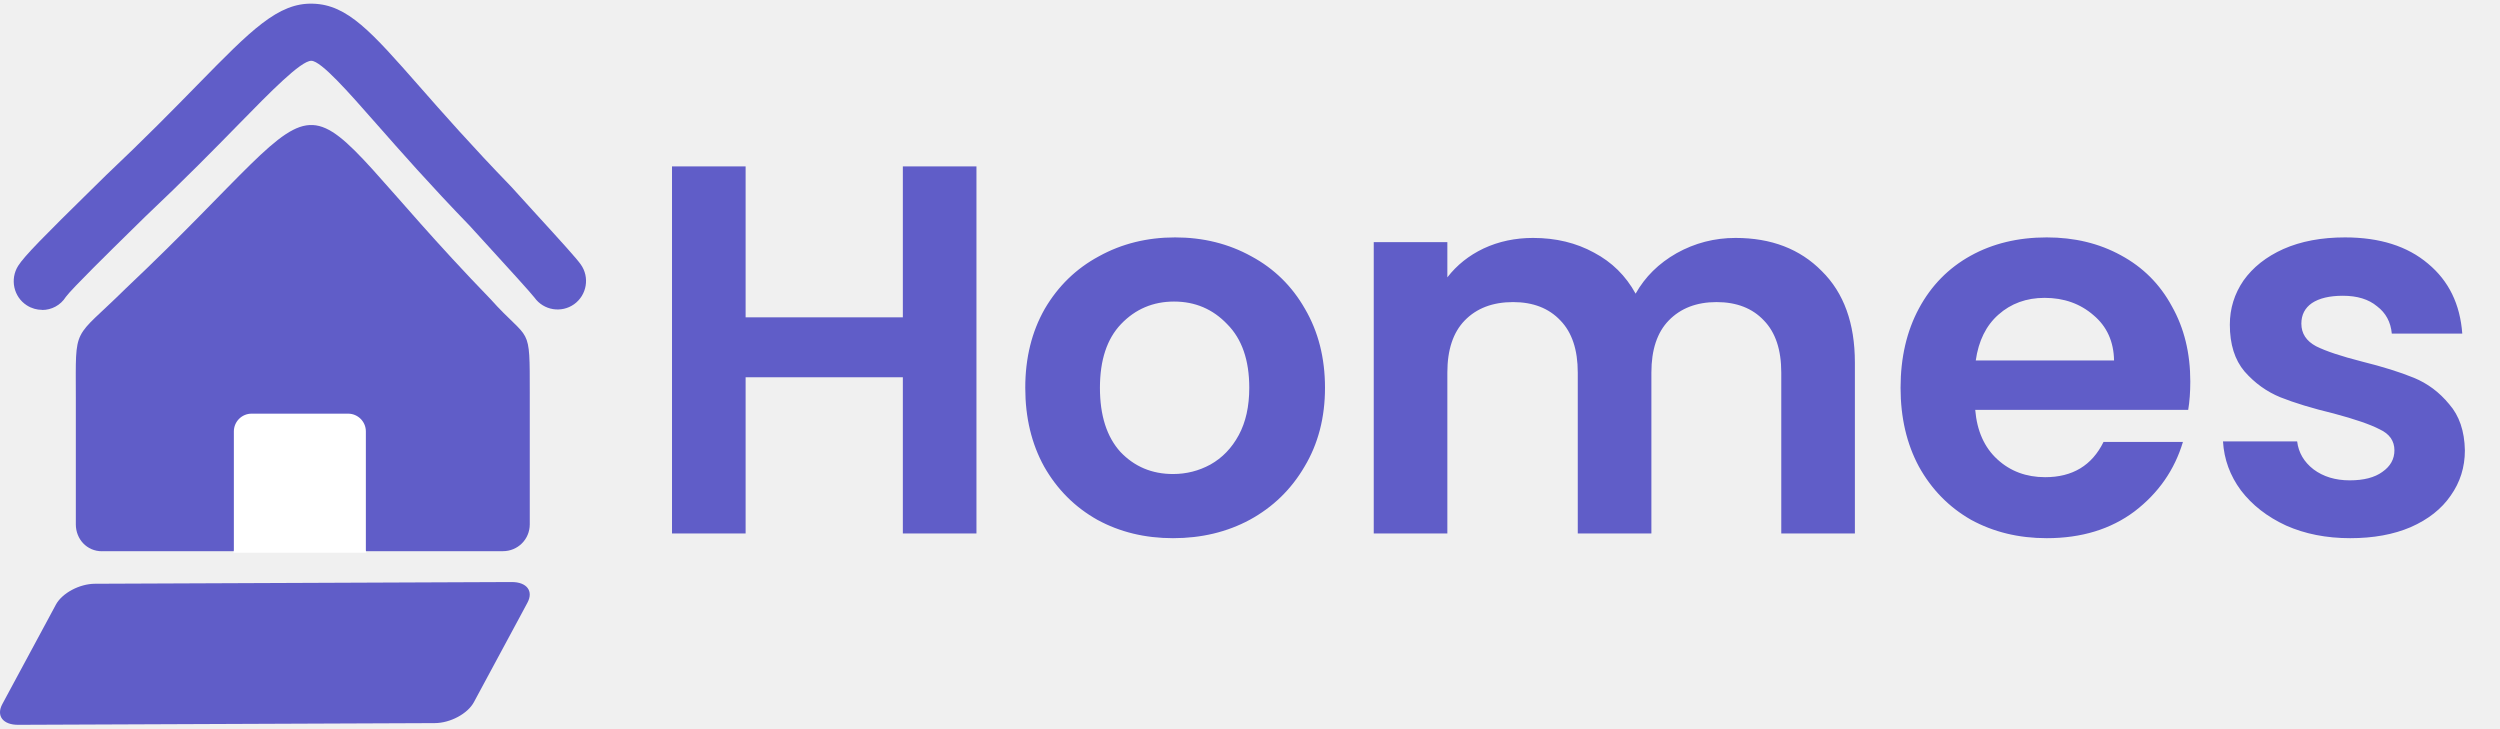
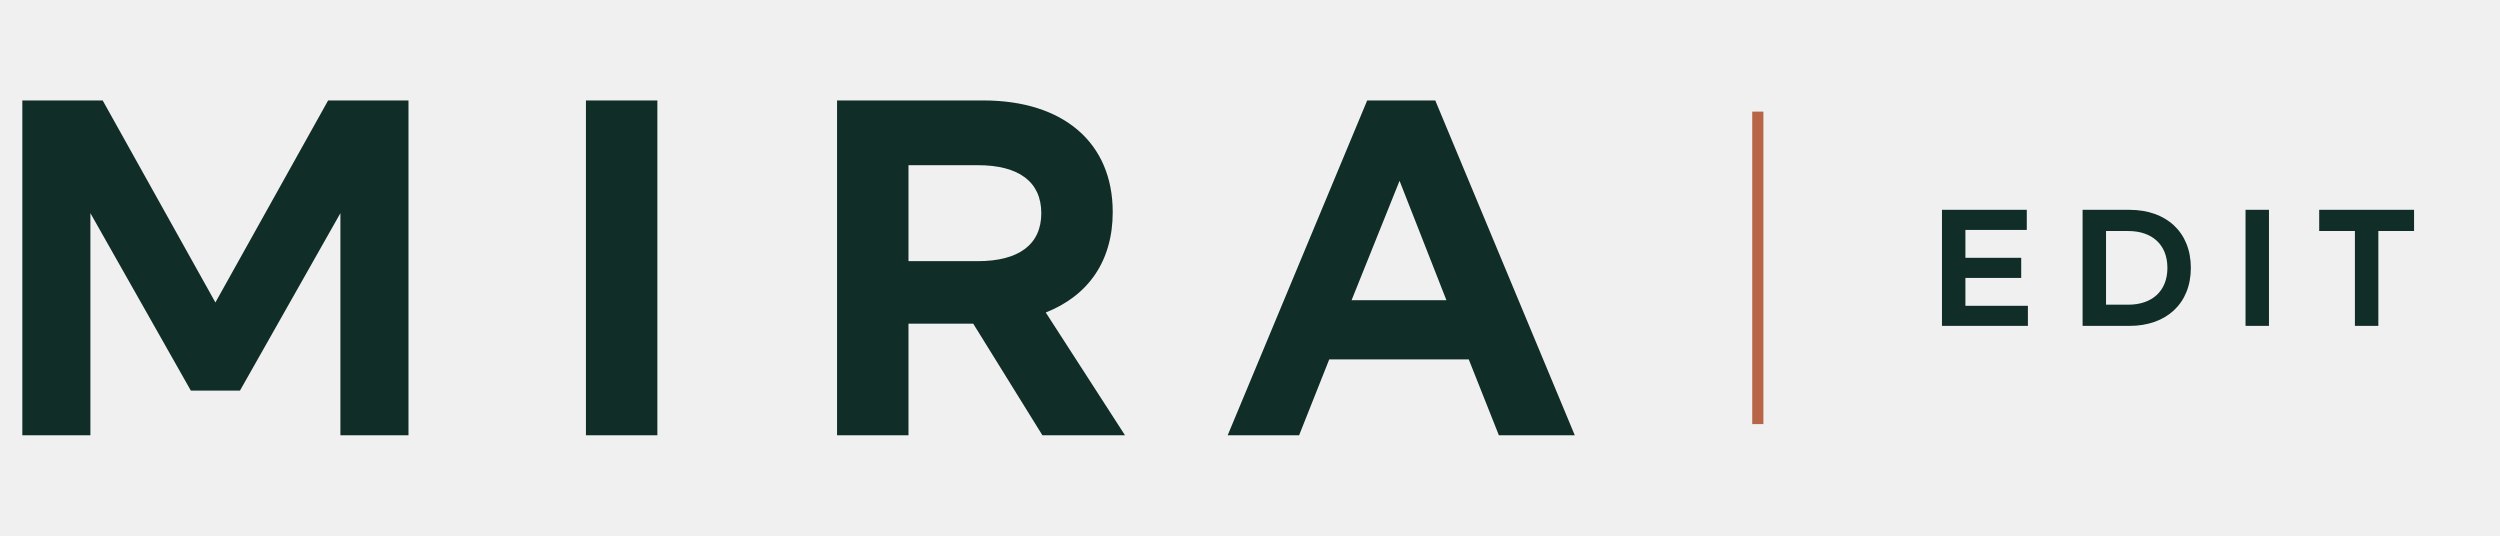
- <svg xmlns="http://www.w3.org/2000/svg" width="151" height="44" viewBox="0 0 151 44" fill="none">
-   <path fill-rule="evenodd" clip-rule="evenodd" d="M6.155 33.295C5.254 33.295 4.58 32.571 4.58 31.67V24.015C4.58 19.547 4.352 20.628 7.596 17.424C21.732 4.067 16.242 4.247 29.615 18.054C32.043 20.763 31.998 19.453 31.998 23.832V31.667C31.998 32.571 31.28 33.291 30.375 33.291H6.155V33.295Z" fill="#605DC8" />
-   <path fill-rule="evenodd" clip-rule="evenodd" d="M30.896 35.155L5.737 35.259C4.801 35.262 3.75 35.823 3.374 36.523L2.901 37.403L0.538 41.788L0.14 42.529C-0.236 43.225 0.165 43.783 1.101 43.779L26.26 43.676C27.196 43.672 28.246 43.111 28.623 42.411L29.096 41.532L31.459 37.146L31.856 36.405C32.233 35.709 31.832 35.151 30.896 35.155Z" fill="#605DC8" />
-   <path d="M2.549 18.716C2.231 18.716 1.91 18.629 1.623 18.445C0.821 17.936 0.59 16.859 1.098 16.055C1.464 15.47 2.701 14.223 5.509 11.466L6.397 10.593C8.732 8.383 10.515 6.568 11.945 5.106C15.168 1.816 16.799 0.153 18.902 0.223C20.989 0.278 22.436 1.923 25.314 5.197C26.727 6.804 28.482 8.802 30.851 11.248C30.865 11.265 30.883 11.279 30.896 11.296C31.228 11.663 31.715 12.2 32.24 12.775C33.974 14.673 34.821 15.609 35.076 15.969C35.629 16.741 35.449 17.819 34.679 18.373C33.909 18.923 32.834 18.747 32.282 17.974C32.064 17.687 30.589 16.069 29.708 15.106C29.186 14.535 28.699 14.001 28.364 13.631C25.95 11.137 24.17 9.111 22.737 7.483C21.023 5.532 19.403 3.69 18.809 3.672H18.802C18.17 3.672 16.336 5.543 14.398 7.524C12.947 9.007 11.14 10.849 8.781 13.077L7.91 13.932C6.749 15.072 4.338 17.438 3.979 17.929C3.654 18.445 3.108 18.723 2.545 18.723L2.549 18.716Z" fill="#605DC8" />
-   <path fill-rule="evenodd" clip-rule="evenodd" d="M22.098 33.212V26.059C22.098 25.466 21.617 24.985 21.027 24.985H15.195C14.605 24.985 14.125 25.466 14.125 26.059V33.212C14.125 33.27 14.114 33.329 14.097 33.385H22.125C22.108 33.329 22.098 33.274 22.098 33.212Z" fill="white" />
-   <path d="M58.978 10.051V32.221H54.532V22.787H45.035V32.221H40.589V10.051H45.035V19.167H54.532V10.051H58.978ZM70.851 32.506C69.157 32.506 67.632 32.136 66.277 31.395C64.922 30.632 63.853 29.563 63.069 28.187C62.307 26.811 61.926 25.222 61.926 23.423C61.926 21.623 62.318 20.035 63.101 18.659C63.906 17.282 64.996 16.223 66.372 15.482C67.749 14.72 69.284 14.339 70.978 14.339C72.672 14.339 74.207 14.72 75.583 15.482C76.959 16.223 78.039 17.282 78.823 18.659C79.627 20.035 80.03 21.623 80.03 23.423C80.03 25.222 79.617 26.811 78.791 28.187C77.986 29.563 76.885 30.632 75.488 31.395C74.112 32.136 72.566 32.506 70.851 32.506ZM70.851 28.631C71.655 28.631 72.407 28.441 73.106 28.06C73.826 27.657 74.397 27.065 74.821 26.281C75.244 25.498 75.456 24.545 75.456 23.423C75.456 21.75 75.011 20.469 74.122 19.579C73.254 18.669 72.185 18.214 70.914 18.214C69.644 18.214 68.574 18.669 67.706 19.579C66.859 20.469 66.436 21.75 66.436 23.423C66.436 25.095 66.849 26.387 67.674 27.297C68.522 28.187 69.58 28.631 70.851 28.631ZM104.825 14.371C106.985 14.371 108.721 15.038 110.034 16.372C111.368 17.684 112.035 19.527 112.035 21.898V32.221H107.589V22.502C107.589 21.125 107.239 20.077 106.54 19.357C105.842 18.616 104.889 18.246 103.682 18.246C102.475 18.246 101.512 18.616 100.792 19.357C100.093 20.077 99.744 21.125 99.744 22.502V32.221H95.297V22.502C95.297 21.125 94.948 20.077 94.249 19.357C93.55 18.616 92.597 18.246 91.39 18.246C90.162 18.246 89.188 18.616 88.468 19.357C87.77 20.077 87.42 21.125 87.42 22.502V32.221H82.974V14.625H87.42V16.753C87.992 16.012 88.722 15.429 89.612 15.006C90.522 14.582 91.517 14.371 92.597 14.371C93.974 14.371 95.202 14.667 96.282 15.26C97.362 15.832 98.198 16.657 98.791 17.737C99.362 16.721 100.188 15.906 101.268 15.292C102.369 14.678 103.555 14.371 104.825 14.371ZM132.294 23.041C132.294 23.677 132.252 24.248 132.167 24.757H119.304C119.41 26.027 119.854 27.022 120.638 27.742C121.421 28.462 122.385 28.822 123.528 28.822C125.18 28.822 126.355 28.113 127.053 26.694H131.849C131.341 28.388 130.367 29.785 128.927 30.887C127.488 31.966 125.72 32.506 123.623 32.506C121.929 32.506 120.405 32.136 119.05 31.395C117.716 30.632 116.668 29.563 115.905 28.187C115.164 26.811 114.794 25.222 114.794 23.423C114.794 21.602 115.164 20.003 115.905 18.627C116.646 17.25 117.684 16.192 119.018 15.451C120.352 14.71 121.887 14.339 123.623 14.339C125.296 14.339 126.789 14.699 128.102 15.419C129.436 16.139 130.462 17.166 131.182 18.5C131.924 19.812 132.294 21.326 132.294 23.041ZM127.689 21.771C127.668 20.628 127.255 19.717 126.45 19.04C125.645 18.341 124.661 17.991 123.496 17.991C122.395 17.991 121.464 18.33 120.701 19.008C119.96 19.664 119.505 20.585 119.336 21.771H127.689ZM141.955 32.506C140.516 32.506 139.224 32.252 138.081 31.744C136.937 31.215 136.027 30.505 135.349 29.616C134.693 28.727 134.333 27.742 134.269 26.662H138.748C138.832 27.34 139.16 27.901 139.732 28.346C140.325 28.79 141.055 29.013 141.924 29.013C142.771 29.013 143.427 28.843 143.893 28.504C144.38 28.166 144.623 27.732 144.623 27.202C144.623 26.631 144.327 26.207 143.734 25.932C143.162 25.635 142.241 25.318 140.971 24.979C139.658 24.661 138.578 24.333 137.731 23.994C136.905 23.655 136.185 23.137 135.571 22.438C134.979 21.739 134.682 20.797 134.682 19.611C134.682 18.637 134.957 17.748 135.508 16.943C136.08 16.139 136.884 15.504 137.922 15.038C138.98 14.572 140.219 14.339 141.638 14.339C143.734 14.339 145.407 14.868 146.656 15.927C147.905 16.965 148.593 18.373 148.721 20.151H144.465C144.401 19.453 144.105 18.902 143.575 18.5C143.067 18.076 142.379 17.864 141.511 17.864C140.706 17.864 140.081 18.013 139.637 18.309C139.213 18.605 139.002 19.018 139.002 19.548C139.002 20.141 139.298 20.596 139.891 20.913C140.484 21.21 141.405 21.517 142.654 21.835C143.925 22.152 144.973 22.48 145.798 22.819C146.624 23.158 147.334 23.687 147.926 24.407C148.541 25.106 148.858 26.038 148.879 27.202C148.879 28.219 148.593 29.129 148.022 29.934C147.471 30.738 146.667 31.373 145.608 31.839C144.57 32.284 143.353 32.506 141.955 32.506Z" fill="#605DC8" />
+ <svg xmlns="http://www.w3.org/2000/svg" width="224" height="48" viewBox="0 0 224 48" fill="none">
+   <path d="M2 39V9h7.2l10.1 18.1L29.4 9h7.2v30h-6.1V19.1l-9 15.9h-4.4l-9-15.9V39H2ZM52.5 39V9h6.4v30h-6.4ZM75 39V9h13.1c7.2 0 11.6 3.8 11.6 10 0 4.4-2.2 7.5-6 9l7.1 11h-7.4l-6.2-10h-5.8v10H75Zm6.4-15.6h6.2c3.7 0 5.7-1.5 5.7-4.3s-2-4.3-5.7-4.3h-6.2v8.6ZM110 39l12.5-30h6.1l12.5 30h-6.8l-2.7-6.8h-12.5l-2.7 6.8H110Zm11.1-12.1h8.5l-4.2-10.7-4.3 10.7Z" fill="#102D28" />
+   <path d="M157 10h1v28h-1z" fill="#B76546" />
+   <path d="M174 29.2V18.8h7.6v1.8h-5.5v2.5h5v1.8h-5v2.5h5.6v1.8H174Zm12.6 0V18.8h4.2c3.3 0 5.5 2 5.5 5.2s-2.2 5.2-5.5 5.2h-4.2Zm2.1-1.9h2c2.1 0 3.5-1.2 3.5-3.3 0-2.1-1.4-3.3-3.5-3.3h-2v6.6Zm12.5 1.9V18.8h2.1v10.4h-2.1Zm9.8 0v-8.5h-3.2v-1.9h8.5v1.9h-3.2v8.5H211Z" fill="#102D28" />
</svg>
